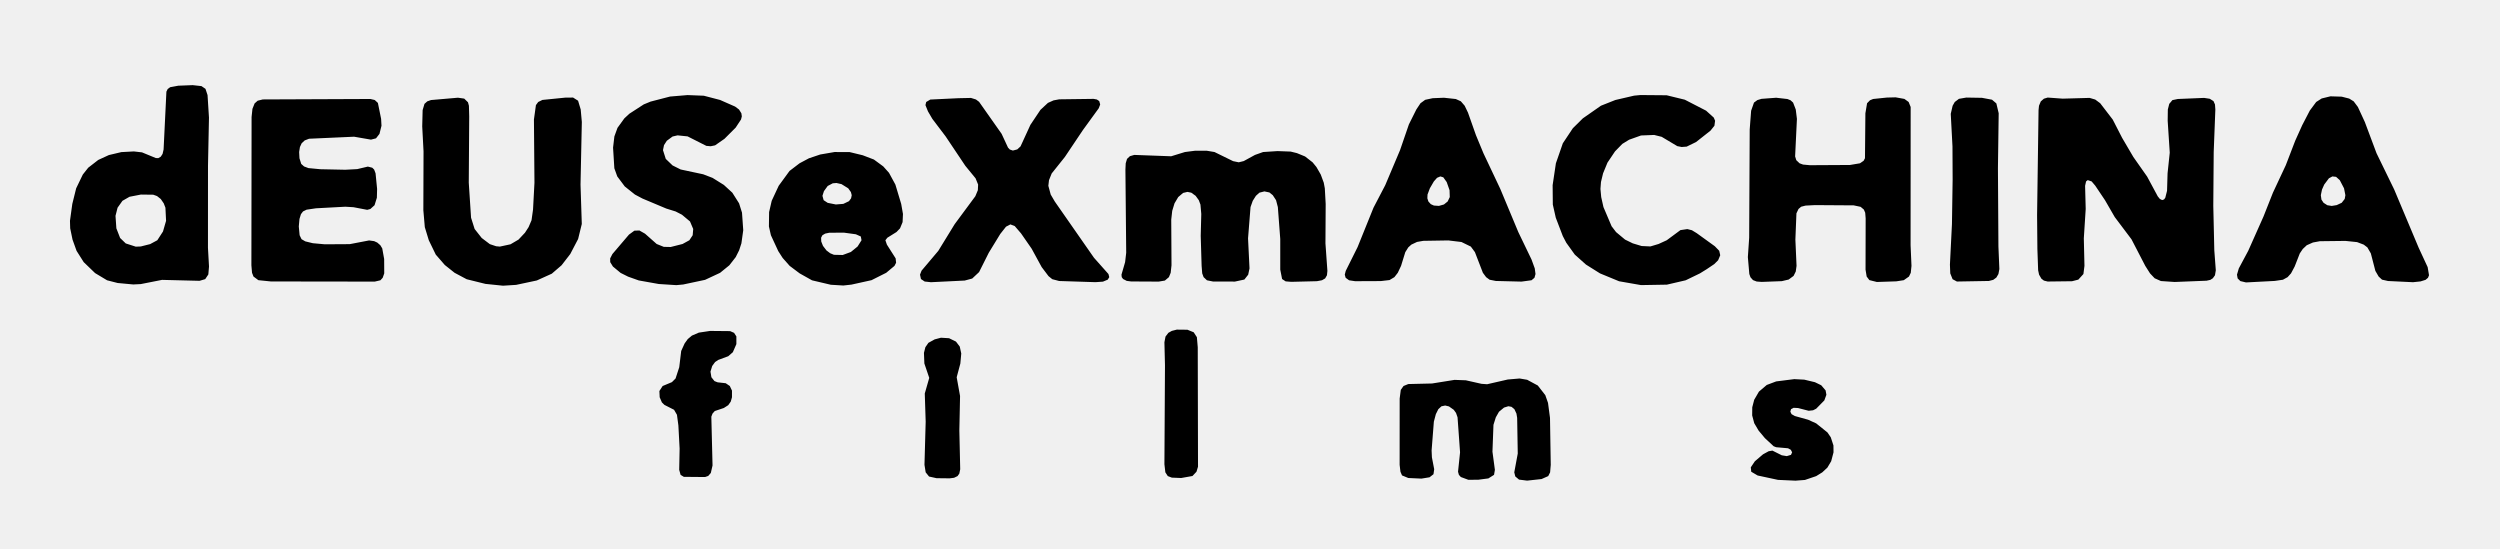
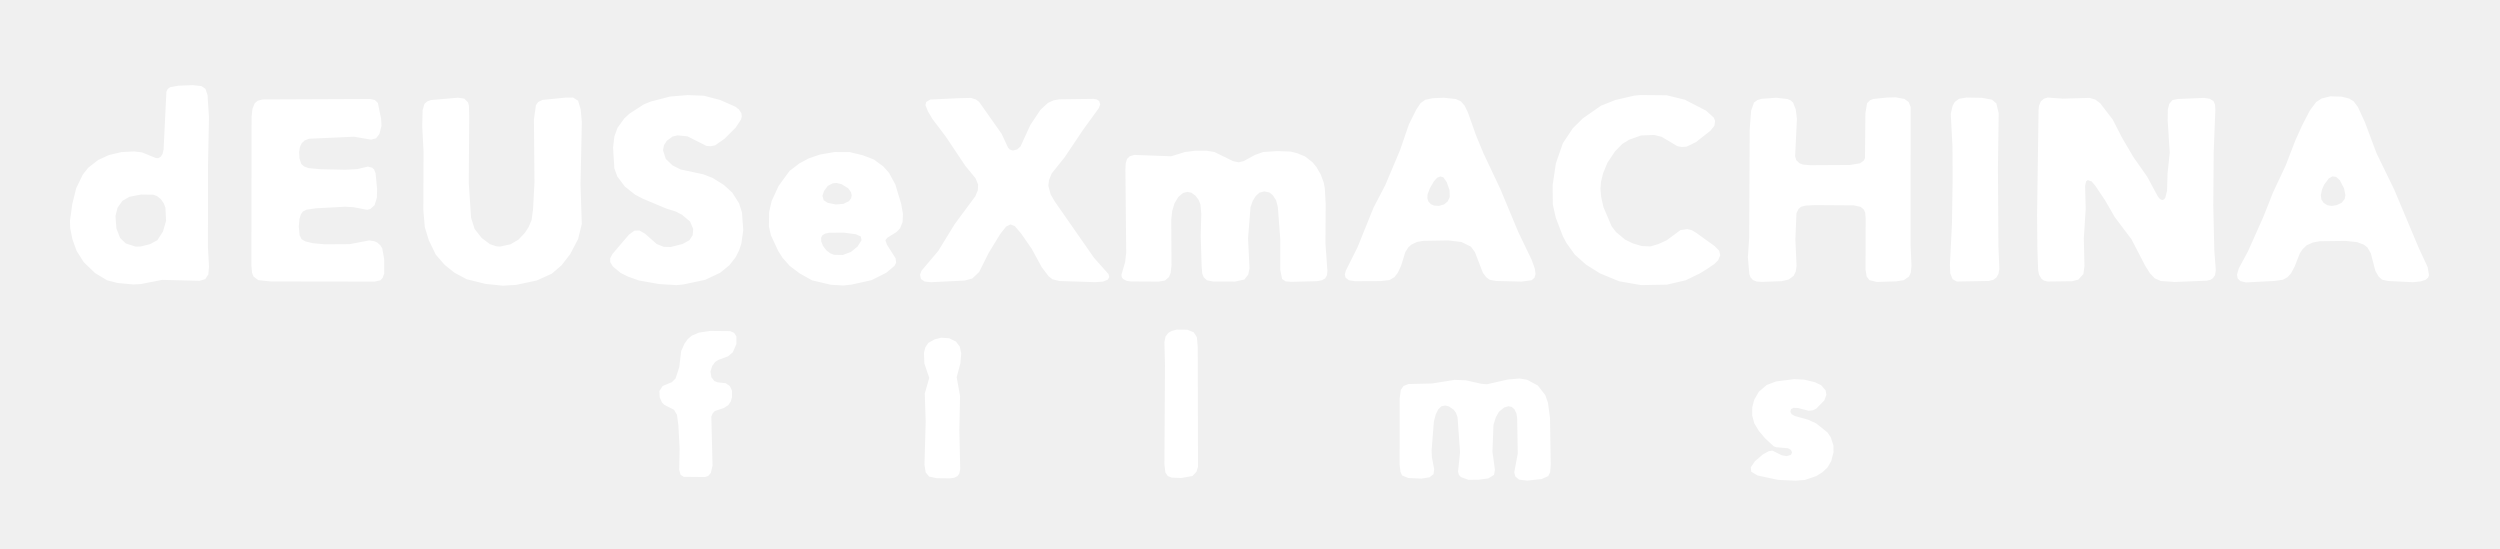
- <svg xmlns="http://www.w3.org/2000/svg" viewBox="0 0 666 146">
-   <path fill="currentColor" fill-rule="evenodd" d="M47.50 22.83 L45.33 23.23 L44.67 23.72 L44.33 24.42 L43.58 39.83 L43.31 41.00 L42.83 41.74 L42.17 42.13 L41.50 42.10 L37.83 40.59 L35.67 40.34 L32.33 40.52 L29.00 41.31 L26.17 42.61 L23.50 44.68 L22.06 46.50 L20.29 50.17 L19.26 54.33 L18.64 58.83 L18.70 60.83 L19.32 63.83 L20.40 66.83 L22.30 69.83 L25.33 72.75 L28.53 74.67 L31.33 75.39 L35.50 75.78 L37.50 75.68 L43.17 74.56 L53.17 74.81 L54.67 74.36 L55.50 73.11 L55.68 71.00 L55.40 66.00 L55.41 44.17 L55.67 31.33 L55.29 25.33 L54.74 23.67 L53.67 22.94 L51.33 22.68 L47.50 22.83 Z M183.17 25.33 L178.50 25.72 L173.33 27.06 L171.50 27.81 L167.67 30.29 L166.33 31.53 L164.50 34.06 L163.67 36.35 L163.32 39.33 L163.66 44.83 L164.44 47.00 L166.44 49.67 L169.15 51.83 L171.17 52.90 L177.50 55.56 L180.00 56.34 L181.67 57.20 L183.82 59.00 L184.67 61.00 L184.53 62.67 L183.65 64.00 L181.83 65.00 L178.67 65.80 L176.83 65.76 L174.94 65.00 L171.83 62.25 L170.33 61.40 L169.00 61.45 L167.56 62.50 L163.15 67.67 L162.55 68.83 L162.56 69.83 L163.28 71.00 L165.33 72.70 L167.33 73.70 L170.17 74.71 L175.50 75.66 L180.17 75.96 L182.00 75.79 L187.83 74.55 L191.83 72.68 L194.30 70.67 L195.99 68.50 L196.91 66.67 L197.51 64.83 L198.00 61.33 L197.67 56.65 L196.89 54.17 L195.09 51.33 L192.83 49.26 L189.83 47.39 L187.33 46.43 L181.33 45.15 L179.17 44.07 L177.36 42.33 L176.62 40.00 L176.89 38.67 L177.64 37.50 L179.17 36.37 L180.50 36.06 L183.17 36.33 L188.17 38.86 L189.33 38.96 L190.50 38.72 L193.00 36.98 L195.98 34.00 L197.41 31.83 L197.62 31.00 L197.50 30.17 L196.87 29.17 L195.83 28.39 L191.83 26.63 L187.50 25.50 L183.17 25.33 Z M437.00 25.32 L435.33 25.48 L430.33 26.64 L426.50 28.16 L421.67 31.53 L419.00 34.17 L416.34 38.17 L414.49 43.50 L413.62 49.33 L413.67 54.50 L414.46 58.00 L416.33 62.89 L417.26 64.67 L419.53 67.83 L422.50 70.48 L426.24 72.83 L431.33 74.93 L437.17 75.95 L444.06 75.83 L449.06 74.67 L452.86 72.83 L454.67 71.71 L456.67 70.36 L457.71 69.33 L458.27 68.00 L458.00 66.81 L456.83 65.60 L452.00 62.11 L450.72 61.33 L449.50 61.03 L447.67 61.30 L444.02 64.00 L441.84 65.00 L439.67 65.65 L437.33 65.54 L434.97 64.83 L432.92 63.83 L430.52 61.83 L429.33 60.27 L427.16 55.17 L426.56 52.50 L426.36 50.33 L426.50 48.48 L427.06 46.17 L428.23 43.33 L430.24 40.33 L432.19 38.33 L434.00 37.22 L437.17 36.09 L440.67 35.95 L442.67 36.45 L446.83 38.93 L448.00 39.16 L449.33 39.06 L451.83 37.84 L455.67 34.81 L456.72 33.50 L456.90 32.17 L456.55 31.33 L454.50 29.48 L448.83 26.56 L444.00 25.38 L437.00 25.32 Z M620.83 25.66 L618.50 26.23 L617.03 27.17 L615.33 29.46 L613.32 33.33 L611.44 37.50 L608.94 44.00 L605.51 51.33 L603.00 57.67 L598.92 66.83 L596.42 71.50 L595.93 73.17 L596.11 74.17 L596.83 74.88 L598.33 75.24 L606.00 74.84 L608.17 74.52 L609.42 73.83 L610.33 72.82 L611.30 71.00 L612.67 67.50 L613.46 66.33 L614.52 65.33 L616.17 64.60 L618.00 64.26 L624.83 64.18 L627.93 64.50 L629.70 65.17 L630.67 65.91 L631.59 67.50 L632.80 72.17 L633.67 73.67 L634.57 74.50 L636.17 74.86 L642.83 75.18 L644.83 74.97 L646.17 74.55 L646.82 74.00 L647.09 73.33 L646.73 71.17 L644.33 65.99 L637.82 50.50 L633.11 40.83 L629.99 32.50 L628.14 28.50 L627.02 27.00 L625.83 26.26 L623.83 25.75 L620.83 25.66 Z M150.67 26.00 L144.50 26.62 L143.38 27.17 L142.77 28.00 L142.24 31.83 L142.38 48.67 L142.00 55.83 L141.60 58.67 L140.82 60.50 L139.85 62.00 L138.13 63.83 L136.00 65.08 L133.17 65.69 L132.17 65.60 L130.50 65.04 L128.33 63.40 L126.44 61.00 L125.49 58.00 L124.88 48.67 L125.00 31.00 L124.92 28.17 L124.67 27.25 L123.67 26.27 L122.00 26.03 L114.83 26.65 L113.83 27.00 L113.08 27.67 L112.59 29.33 L112.48 33.67 L112.83 40.33 L112.78 56.00 L113.17 60.52 L114.23 64.00 L116.09 67.83 L118.50 70.60 L121.10 72.67 L124.33 74.39 L129.33 75.63 L134.00 76.11 L137.50 75.89 L143.00 74.72 L147.00 72.91 L149.60 70.67 L151.92 67.67 L154.01 63.67 L154.99 59.67 L154.65 49.17 L155.00 32.50 L154.70 29.17 L154.00 26.83 L152.67 25.99 L150.67 26.00 Z M502.67 25.99 L499.00 26.37 L498.17 26.71 L497.39 27.50 L496.94 30.17 L496.83 42.15 L496.47 42.83 L495.50 43.50 L492.83 43.95 L482.17 44.01 L480.33 43.84 L479.40 43.50 L478.53 42.67 L478.22 41.67 L478.70 31.67 L478.39 29.17 L477.68 27.33 L477.00 26.71 L476.17 26.38 L473.17 26.04 L469.28 26.33 L468.17 26.66 L467.26 27.33 L466.50 29.50 L466.12 34.50 L465.98 63.33 L465.63 68.50 L466.02 73.00 L466.33 73.87 L467.00 74.62 L467.98 75.00 L469.33 75.10 L474.67 74.90 L476.50 74.47 L477.81 73.50 L478.39 72.33 L478.60 70.83 L478.29 63.83 L478.57 56.83 L479.12 55.67 L479.83 55.07 L481.00 54.77 L483.50 54.64 L493.83 54.71 L495.67 55.10 L496.53 55.83 L496.89 56.67 L497.01 58.17 L496.98 71.83 L497.28 73.67 L498.00 74.62 L500.00 75.12 L505.17 74.95 L507.17 74.64 L508.55 73.67 L509.03 72.67 L509.22 70.83 L508.98 65.33 L509.00 28.50 L508.46 27.17 L507.33 26.35 L505.00 25.93 L502.67 25.99 Z M523.83 25.99 L521.86 26.33 L520.75 27.17 L520.18 28.17 L519.68 30.33 L520.14 39.00 L520.18 47.83 L520.00 59.67 L519.46 70.50 L519.55 72.83 L520.17 74.38 L521.32 75.00 L529.83 74.85 L531.00 74.55 L531.83 73.94 L532.38 73.00 L532.63 71.67 L532.38 65.67 L532.25 44.83 L532.45 30.17 L531.83 27.55 L530.67 26.56 L528.00 26.06 L523.83 25.99 Z M545.50 25.99 L544.50 26.29 L543.67 27.01 L543.19 28.17 L543.07 29.33 L542.68 57.33 L542.76 66.33 L542.96 72.00 L543.21 73.17 L543.83 74.24 L544.50 74.75 L545.50 75.00 L552.00 74.92 L553.67 74.49 L555.02 73.00 L555.30 70.83 L555.13 63.50 L555.63 55.67 L555.47 49.50 L555.73 48.33 L556.17 47.98 L557.21 48.33 L558.17 49.46 L560.77 53.33 L563.37 57.83 L567.83 63.75 L571.50 70.83 L572.77 72.83 L574.00 74.13 L575.67 74.87 L579.33 75.12 L587.83 74.78 L588.83 74.56 L589.50 74.13 L590.07 73.33 L590.29 72.00 L589.89 66.67 L589.62 54.83 L589.73 40.50 L590.17 29.17 L590.07 27.83 L589.67 26.93 L588.67 26.31 L587.17 26.08 L580.17 26.37 L578.73 26.67 L577.89 27.67 L577.51 29.17 L577.47 32.17 L578.02 40.67 L577.44 46.17 L577.30 50.83 L576.83 52.69 L576.50 53.13 L576.00 53.30 L575.39 53.00 L574.83 52.31 L572.00 47.05 L568.33 41.83 L565.33 36.72 L562.83 31.85 L559.49 27.50 L558.17 26.52 L556.67 26.08 L549.50 26.28 L545.50 25.99 Z M255.33 26.16 L247.83 26.52 L246.74 27.17 L246.54 28.00 L247.21 29.67 L248.38 31.67 L251.91 36.33 L257.16 44.17 L259.89 47.50 L260.57 49.17 L260.50 50.67 L259.83 52.28 L254.33 59.71 L249.96 66.83 L245.50 72.11 L245.09 73.17 L245.34 74.33 L246.33 75.00 L248.00 75.18 L257.00 74.74 L259.00 74.20 L260.83 72.48 L263.41 67.33 L266.47 62.33 L268.00 60.39 L269.17 59.78 L270.33 60.23 L272.00 62.17 L274.83 66.25 L277.50 71.15 L279.33 73.57 L280.33 74.38 L282.17 74.86 L291.83 75.17 L293.83 75.03 L295.10 74.50 L295.51 73.83 L295.29 73.00 L291.44 68.67 L281.00 53.69 L279.91 51.83 L279.28 49.50 L279.45 48.00 L280.17 46.21 L283.67 41.83 L288.47 34.67 L292.71 28.83 L293.09 27.83 L292.83 26.93 L292.20 26.50 L291.33 26.34 L282.17 26.46 L280.67 26.74 L279.17 27.41 L277.17 29.27 L274.50 33.26 L271.87 39.00 L271.00 39.80 L269.83 40.11 L269.01 39.83 L268.54 39.33 L266.83 35.65 L260.83 27.13 L259.99 26.50 L258.67 26.09 L255.33 26.16 Z M381.67 26.16 L379.67 26.59 L378.42 27.50 L377.31 29.17 L375.33 33.14 L372.97 40.00 L369.03 49.33 L365.90 55.33 L361.66 65.83 L358.50 72.17 L358.25 73.17 L358.48 74.00 L359.39 74.67 L361.00 74.91 L367.83 74.88 L370.17 74.61 L371.47 73.83 L372.37 72.67 L373.24 70.83 L374.37 67.17 L375.17 65.90 L375.98 65.17 L377.50 64.45 L379.17 64.16 L385.83 64.05 L389.33 64.47 L391.83 65.69 L392.92 67.17 L395.04 72.67 L395.90 73.83 L396.83 74.52 L398.50 74.85 L405.33 75.02 L408.00 74.66 L408.78 74.00 L409.06 73.00 L408.86 71.50 L408.00 69.14 L404.48 61.83 L399.68 50.33 L395.19 40.83 L393.19 36.00 L391.07 30.00 L390.19 28.17 L389.17 26.99 L387.83 26.38 L384.67 26.04 L381.67 26.16 Z M70.00 26.49 L68.64 26.83 L67.83 27.55 L67.25 29.00 L67.02 31.17 L66.97 70.67 L67.14 72.67 L67.53 73.67 L68.83 74.64 L72.17 74.98 L99.83 75.02 L101.34 74.67 L101.95 74.00 L102.36 72.83 L102.34 69.00 L101.83 66.17 L101.32 65.33 L100.50 64.62 L99.67 64.24 L98.33 64.05 L93.17 65.04 L86.50 65.08 L83.33 64.79 L81.33 64.30 L80.33 63.72 L79.82 62.67 L79.60 60.33 L79.78 58.33 L80.17 57.06 L80.72 56.33 L81.67 55.86 L84.17 55.49 L92.00 55.07 L94.17 55.20 L97.83 55.90 L98.67 55.67 L99.78 54.67 L100.40 52.67 L100.46 50.33 L100.05 46.17 L99.67 45.17 L99.17 44.68 L98.00 44.38 L95.17 45.05 L92.00 45.22 L85.33 45.08 L82.17 44.78 L81.00 44.34 L80.25 43.67 L79.78 42.17 L79.69 40.50 L79.90 39.17 L80.36 38.17 L81.17 37.41 L82.33 36.96 L94.33 36.42 L98.83 37.20 L100.17 36.85 L101.09 35.67 L101.63 33.50 L101.53 31.67 L100.67 27.42 L99.83 26.64 L98.67 26.37 L70.00 26.49 Z M318.33 40.16 L315.67 40.50 L312.00 41.63 L302.17 41.27 L301.00 41.61 L300.24 42.33 L299.89 43.50 L299.81 45.17 L300.02 67.33 L299.73 69.83 L298.76 73.17 L298.83 73.83 L299.19 74.33 L300.17 74.83 L301.33 74.98 L308.67 75.02 L310.33 74.74 L311.40 73.83 L311.87 72.67 L312.09 70.67 L312.02 58.50 L312.28 56.17 L312.89 54.17 L313.88 52.50 L315.17 51.40 L316.33 51.12 L317.36 51.33 L318.52 52.17 L319.36 53.33 L319.80 54.50 L320.02 57.00 L319.87 62.83 L320.11 70.83 L320.27 72.83 L320.64 73.83 L321.53 74.67 L323.17 75.00 L329.00 75.01 L331.50 74.47 L332.52 73.17 L332.87 71.50 L332.48 63.50 L333.14 55.17 L333.73 53.50 L334.57 52.17 L335.50 51.33 L336.83 50.99 L338.17 51.27 L339.07 52.00 L339.94 53.33 L340.42 55.17 L341.06 63.67 L341.06 71.83 L341.55 74.33 L342.50 74.96 L344.00 75.08 L350.83 74.91 L352.17 74.66 L353.02 74.17 L353.50 73.33 L353.62 72.17 L353.10 64.83 L353.16 54.33 L352.93 50.17 L352.65 48.67 L351.85 46.50 L350.70 44.50 L349.67 43.24 L347.67 41.68 L345.50 40.79 L343.83 40.38 L340.33 40.25 L336.50 40.50 L334.33 41.27 L331.33 42.91 L330.00 43.24 L328.50 42.93 L323.54 40.50 L321.50 40.16 L318.33 40.16 Z M222.33 40.50 L218.50 41.16 L215.50 42.17 L213.00 43.50 L210.33 45.54 L207.44 49.50 L205.58 53.50 L204.89 56.50 L204.84 60.33 L205.37 62.67 L207.33 66.90 L208.50 68.72 L210.37 70.83 L213.03 72.83 L216.33 74.68 L221.33 75.86 L224.67 76.06 L226.83 75.82 L232.17 74.64 L236.09 72.67 L238.29 70.83 L238.72 70.00 L238.60 68.83 L236.27 65.17 L235.87 64.00 L236.39 63.33 L238.83 61.81 L239.77 60.83 L240.45 59.17 L240.55 57.00 L240.08 54.33 L238.53 49.17 L236.83 46.04 L235.30 44.33 L232.81 42.50 L229.83 41.36 L226.33 40.51 L222.33 40.50 Z M383.71 47.00 L384.50 47.24 L385.40 48.50 L386.16 50.67 L386.22 52.50 L385.66 53.67 L384.67 54.47 L383.33 54.85 L382.00 54.76 L381.17 54.39 L380.52 53.67 L380.25 52.83 L380.29 51.83 L380.91 50.17 L381.98 48.33 L382.83 47.37 L383.71 47.00 Z M621.35 47.00 L622.33 47.11 L623.32 48.00 L624.45 50.17 L624.81 52.00 L624.63 53.00 L623.83 54.02 L622.50 54.64 L621.17 54.86 L620.00 54.67 L619.00 54.03 L618.43 53.17 L618.27 52.00 L618.58 50.50 L619.17 49.17 L620.42 47.50 L621.35 47.00 Z M221.85 48.83 L222.83 48.75 L224.17 49.05 L225.97 50.17 L226.68 51.17 L226.90 52.00 L226.73 52.83 L226.17 53.59 L224.67 54.31 L222.67 54.47 L220.50 54.04 L219.42 53.33 L219.10 52.17 L219.50 50.92 L220.50 49.54 L221.85 48.83 Z M37.54 51.83 L40.83 51.87 L41.83 52.23 L42.83 53.02 L43.62 54.17 L44.07 55.33 L44.24 58.83 L43.42 61.67 L41.91 64.00 L40.00 65.03 L37.50 65.66 L36.17 65.71 L33.50 64.85 L32.00 63.40 L31.00 60.83 L30.77 57.50 L31.32 55.33 L32.62 53.50 L34.50 52.42 L37.54 51.83 Z M220.92 62.00 L224.83 61.98 L228.00 62.41 L229.32 63.00 L229.51 64.00 L228.46 65.67 L226.67 67.13 L224.50 67.93 L222.17 67.88 L221.17 67.47 L220.17 66.72 L219.24 65.50 L218.78 64.33 L218.74 63.33 L219.09 62.67 L219.83 62.23 L220.92 62.00 Z M313.50 87.81 L312.17 88.15 L311.25 88.67 L310.49 89.67 L310.20 91.17 L310.35 97.33 L310.20 123.67 L310.45 125.83 L311.10 126.83 L312.17 127.24 L314.67 127.34 L317.67 126.81 L318.74 125.67 L319.15 124.33 L319.08 92.50 L318.85 89.83 L318.00 88.52 L316.33 87.84 L313.50 87.81 Z M189.17 88.16 L186.17 88.61 L184.33 89.40 L183.22 90.33 L182.38 91.50 L181.47 93.50 L180.95 97.83 L179.97 100.83 L179.00 101.80 L176.53 102.83 L175.66 104.17 L175.74 105.83 L176.33 107.20 L177.00 107.86 L179.57 109.17 L180.34 110.50 L180.72 113.33 L181.05 119.50 L180.94 125.17 L181.31 126.50 L182.17 127.03 L187.83 127.08 L188.67 126.79 L189.36 126.00 L189.82 124.00 L189.50 111.00 L189.82 110.17 L190.42 109.50 L192.83 108.69 L194.00 107.94 L194.67 106.99 L195.00 105.83 L195.00 104.06 L194.42 102.83 L193.33 102.09 L191.17 101.85 L190.33 101.52 L189.52 100.50 L189.27 99.00 L189.73 97.50 L190.50 96.44 L191.33 95.89 L194.00 94.90 L195.23 93.83 L196.17 91.67 L196.17 89.62 L195.56 88.67 L194.50 88.21 L189.17 88.16 Z M250.67 89.97 L249.00 90.41 L247.33 91.33 L246.52 92.50 L246.14 94.00 L246.25 96.83 L247.55 100.67 L246.36 104.83 L246.60 112.33 L246.28 123.83 L246.60 125.83 L247.50 126.95 L249.50 127.39 L253.00 127.43 L254.17 127.28 L255.09 126.83 L255.56 126.17 L255.80 125.00 L255.57 114.67 L255.76 105.50 L254.86 100.50 L255.84 96.83 L256.08 94.17 L255.68 92.33 L254.67 91.00 L252.83 90.10 L250.67 89.97 Z M404.83 100.83 L401.67 101.10 L396.17 102.36 L394.67 102.25 L390.50 101.31 L387.50 101.20 L381.50 102.16 L375.17 102.31 L373.90 102.83 L373.17 103.87 L372.87 106.17 L372.86 123.83 L373.08 125.67 L373.50 126.65 L375.17 127.34 L378.67 127.50 L380.83 127.15 L381.88 126.33 L382.07 125.00 L381.46 121.83 L381.38 120.00 L381.98 112.33 L382.51 110.33 L383.17 109.01 L384.00 108.24 L385.00 108.03 L386.00 108.27 L387.28 109.17 L387.88 110.00 L388.29 111.17 L388.96 120.50 L388.42 125.67 L388.65 126.50 L389.17 127.08 L391.17 127.82 L393.83 127.80 L396.50 127.45 L398.01 126.50 L398.24 125.17 L397.59 120.33 L397.86 113.17 L398.49 111.17 L399.33 109.69 L400.67 108.58 L401.83 108.22 L402.67 108.38 L403.43 109.00 L403.98 110.17 L404.17 111.33 L404.33 120.83 L403.40 125.83 L403.67 126.92 L404.67 127.77 L406.83 128.04 L410.67 127.62 L412.45 126.83 L412.95 125.83 L413.12 123.83 L412.92 111.33 L412.39 107.33 L411.67 105.27 L409.67 102.70 L406.83 101.17 L404.83 100.83 Z M478.00 101.00 L473.17 101.61 L470.67 102.55 L468.58 104.33 L467.32 106.50 L466.80 108.50 L466.78 110.67 L467.33 112.74 L468.50 114.72 L470.17 116.72 L472.50 118.88 L473.17 119.14 L476.33 119.42 L477.08 119.83 L477.42 120.50 L477.12 121.17 L476.00 121.51 L474.67 121.29 L472.17 120.04 L471.17 120.21 L469.67 121.03 L467.50 122.88 L466.41 124.50 L466.53 125.67 L468.23 126.67 L473.67 127.84 L478.33 128.05 L480.83 127.86 L483.83 126.84 L485.46 125.83 L486.83 124.55 L487.83 122.86 L488.45 120.50 L488.43 118.67 L487.72 116.50 L486.83 115.20 L483.83 112.79 L481.67 111.81 L478.15 110.83 L477.27 110.33 L476.95 109.67 L477.13 109.00 L477.83 108.64 L479.00 108.70 L481.83 109.43 L483.00 109.30 L483.83 108.88 L486.00 106.67 L486.55 105.17 L486.34 104.00 L485.17 102.63 L483.50 101.82 L480.67 101.14 L478.00 101.00 Z" />
+ <svg xmlns="http://www.w3.org/2000/svg" class="marca-svg" viewBox="0 0 666 146">
+   <defs>
+     <mask id="letras" maskUnits="userSpaceOnUse" x="0" y="0" width="666" height="146">
+       <path fill="#fff" fill-rule="evenodd" d="M47.50 22.83 L45.33 23.23 L44.67 23.72 L44.33 24.42 L43.58 39.83 L43.31 41.00 L42.83 41.74 L42.17 42.13 L41.50 42.10 L37.83 40.59 L35.67 40.34 L32.33 40.52 L29.00 41.31 L26.17 42.61 L23.50 44.68 L22.06 46.50 L20.29 50.17 L19.26 54.33 L18.64 58.83 L18.70 60.83 L19.32 63.83 L20.40 66.83 L22.30 69.83 L25.33 72.75 L28.53 74.67 L31.33 75.39 L35.50 75.78 L37.50 75.68 L43.17 74.56 L53.17 74.81 L54.67 74.36 L55.50 73.11 L55.68 71.00 L55.40 66.00 L55.41 44.17 L55.67 31.33 L55.29 25.33 L54.74 23.67 L53.67 22.94 L51.33 22.68 L47.50 22.83 Z M183.17 25.33 L178.50 25.72 L173.33 27.06 L171.50 27.81 L167.67 30.29 L166.33 31.53 L164.50 34.06 L163.67 36.35 L163.32 39.33 L163.66 44.83 L164.44 47.00 L166.44 49.67 L169.15 51.83 L171.17 52.90 L177.50 55.56 L180.00 56.34 L181.67 57.20 L183.82 59.00 L184.67 61.00 L184.53 62.67 L183.65 64.00 L181.83 65.00 L178.67 65.80 L176.83 65.76 L174.94 65.00 L171.83 62.25 L170.33 61.40 L169.00 61.45 L167.56 62.50 L163.15 67.67 L162.55 68.83 L162.56 69.83 L163.28 71.00 L165.33 72.70 L167.33 73.70 L170.17 74.71 L175.50 75.66 L180.17 75.96 L182.00 75.79 L187.83 74.55 L191.83 72.68 L194.30 70.67 L195.99 68.50 L196.91 66.67 L197.51 64.83 L198.00 61.33 L197.67 56.65 L196.89 54.17 L195.09 51.33 L192.83 49.26 L189.83 47.39 L187.33 46.43 L181.33 45.15 L179.17 44.07 L177.36 42.33 L176.62 40.00 L176.89 38.67 L177.64 37.50 L179.17 36.37 L180.50 36.06 L183.17 36.33 L188.17 38.86 L189.33 38.96 L190.50 38.72 L193.00 36.98 L195.98 34.00 L197.41 31.83 L197.62 31.00 L197.50 30.17 L196.87 29.17 L195.83 28.39 L191.83 26.63 L187.50 25.50 L183.17 25.33 Z M437.00 25.32 L435.33 25.48 L430.33 26.64 L426.50 28.16 L421.67 31.53 L419.00 34.17 L416.34 38.17 L414.49 43.50 L413.62 49.33 L413.67 54.50 L414.46 58.00 L416.33 62.89 L417.26 64.67 L419.53 67.83 L422.50 70.48 L426.24 72.83 L431.33 74.93 L437.17 75.95 L444.06 75.83 L449.06 74.67 L452.86 72.83 L454.67 71.71 L456.67 70.36 L457.71 69.33 L458.27 68.00 L458.00 66.81 L456.83 65.60 L452.00 62.11 L450.72 61.33 L449.50 61.03 L447.67 61.30 L444.02 64.00 L441.84 65.00 L439.67 65.65 L437.33 65.54 L434.97 64.83 L432.92 63.83 L430.52 61.83 L429.33 60.27 L427.16 55.17 L426.56 52.50 L426.36 50.33 L426.50 48.48 L427.06 46.17 L428.23 43.33 L430.24 40.33 L432.19 38.33 L434.00 37.22 L437.17 36.09 L440.67 35.95 L442.67 36.45 L446.83 38.93 L448.00 39.16 L449.33 39.06 L451.83 37.84 L455.67 34.81 L456.72 33.50 L456.90 32.17 L456.55 31.33 L454.50 29.48 L448.83 26.56 L444.00 25.38 L437.00 25.32 Z M620.83 25.66 L618.50 26.23 L617.03 27.17 L615.33 29.46 L613.32 33.33 L611.44 37.50 L608.94 44.00 L605.51 51.33 L603.00 57.67 L598.92 66.83 L596.42 71.50 L595.93 73.17 L596.11 74.17 L596.83 74.88 L598.33 75.24 L606.00 74.84 L608.17 74.52 L609.42 73.83 L610.33 72.82 L611.30 71.00 L612.67 67.50 L613.46 66.33 L614.52 65.33 L616.17 64.60 L618.00 64.26 L624.83 64.18 L627.93 64.50 L629.70 65.17 L630.67 65.91 L631.59 67.50 L632.80 72.17 L633.67 73.67 L634.57 74.50 L636.17 74.86 L642.83 75.18 L644.83 74.97 L646.17 74.55 L646.82 74.00 L647.09 73.33 L646.73 71.17 L644.33 65.99 L637.82 50.50 L633.11 40.83 L629.99 32.50 L628.14 28.50 L627.02 27.00 L625.83 26.26 L623.83 25.75 L620.83 25.66 Z M150.67 26.00 L144.50 26.62 L143.38 27.17 L142.77 28.00 L142.24 31.83 L142.38 48.67 L142.00 55.83 L141.60 58.67 L140.82 60.50 L139.85 62.00 L138.13 63.83 L136.00 65.08 L133.17 65.69 L132.17 65.60 L130.50 65.04 L128.33 63.40 L126.44 61.00 L125.49 58.00 L124.88 48.67 L125.00 31.00 L124.92 28.17 L124.67 27.25 L123.67 26.27 L122.00 26.03 L114.83 26.65 L113.83 27.00 L113.08 27.67 L112.59 29.33 L112.48 33.67 L112.83 40.33 L112.78 56.00 L113.17 60.52 L114.23 64.00 L116.09 67.83 L118.50 70.60 L121.10 72.67 L124.33 74.39 L129.33 75.63 L134.00 76.11 L137.50 75.89 L143.00 74.72 L147.00 72.91 L149.60 70.67 L151.92 67.67 L154.01 63.67 L154.99 59.67 L154.65 49.17 L155.00 32.50 L154.70 29.17 L154.00 26.83 L152.67 25.99 L150.67 26.00 Z M502.67 25.99 L499.00 26.37 L498.17 26.71 L497.39 27.50 L496.94 30.17 L496.83 42.15 L496.47 42.83 L495.50 43.50 L492.83 43.95 L482.17 44.01 L480.33 43.84 L479.40 43.50 L478.53 42.67 L478.22 41.67 L478.70 31.67 L478.39 29.17 L477.68 27.33 L477.00 26.71 L476.17 26.38 L473.17 26.04 L469.28 26.33 L468.17 26.66 L467.26 27.33 L466.50 29.50 L466.12 34.50 L465.98 63.33 L465.63 68.50 L466.02 73.00 L466.33 73.87 L467.00 74.62 L467.98 75.00 L469.33 75.10 L474.67 74.90 L476.50 74.47 L477.81 73.50 L478.39 72.33 L478.60 70.83 L478.29 63.83 L478.57 56.83 L479.12 55.67 L479.83 55.07 L481.00 54.77 L483.50 54.64 L493.83 54.71 L495.67 55.10 L496.53 55.83 L496.89 56.67 L497.01 58.17 L496.98 71.83 L497.28 73.67 L498.00 74.62 L500.00 75.12 L505.17 74.95 L507.17 74.64 L508.55 73.67 L509.03 72.67 L509.22 70.83 L508.98 65.33 L509.00 28.50 L508.46 27.17 L507.33 26.35 L505.00 25.93 L502.67 25.99 Z M523.83 25.99 L521.86 26.33 L520.75 27.17 L520.18 28.17 L519.68 30.33 L520.14 39.00 L520.18 47.83 L520.00 59.67 L519.46 70.50 L519.55 72.83 L520.17 74.38 L521.32 75.00 L529.83 74.85 L531.00 74.55 L531.83 73.94 L532.38 73.00 L532.63 71.67 L532.38 65.67 L532.25 44.83 L532.45 30.17 L531.83 27.55 L530.67 26.56 L528.00 26.06 L523.83 25.99 Z M545.50 25.99 L544.50 26.29 L543.67 27.01 L543.19 28.17 L543.07 29.33 L542.68 57.33 L542.76 66.33 L542.96 72.00 L543.21 73.17 L543.83 74.24 L544.50 74.75 L545.50 75.00 L552.00 74.92 L553.67 74.49 L555.02 73.00 L555.30 70.83 L555.13 63.50 L555.63 55.67 L555.47 49.50 L555.73 48.33 L556.17 47.98 L557.21 48.33 L558.17 49.46 L560.77 53.33 L563.37 57.83 L567.83 63.75 L571.50 70.83 L572.77 72.83 L574.00 74.13 L575.67 74.87 L579.33 75.12 L587.83 74.78 L588.83 74.56 L589.50 74.13 L590.07 73.33 L590.29 72.00 L589.89 66.67 L589.62 54.83 L589.73 40.50 L590.17 29.17 L590.07 27.83 L589.67 26.93 L588.67 26.31 L587.17 26.08 L580.17 26.37 L578.73 26.67 L577.89 27.67 L577.51 29.17 L577.47 32.17 L578.02 40.67 L577.44 46.17 L577.30 50.83 L576.83 52.69 L576.50 53.13 L576.00 53.30 L575.39 53.00 L574.83 52.31 L572.00 47.05 L568.33 41.83 L565.33 36.72 L562.83 31.85 L559.49 27.50 L558.17 26.52 L556.67 26.08 L549.50 26.28 L545.50 25.99 Z M255.33 26.16 L247.83 26.52 L246.74 27.17 L246.54 28.00 L247.21 29.67 L248.38 31.67 L251.91 36.33 L257.16 44.17 L259.89 47.50 L260.57 49.17 L260.50 50.67 L259.83 52.28 L254.33 59.71 L249.96 66.83 L245.50 72.11 L245.09 73.17 L245.34 74.33 L246.33 75.00 L248.00 75.18 L257.00 74.74 L259.00 74.20 L260.83 72.48 L263.41 67.33 L266.47 62.33 L268.00 60.39 L269.17 59.78 L270.33 60.23 L272.00 62.17 L274.83 66.25 L277.50 71.15 L279.33 73.57 L280.33 74.38 L282.17 74.86 L291.83 75.17 L293.83 75.03 L295.10 74.50 L295.51 73.83 L295.29 73.00 L291.44 68.67 L281.00 53.69 L279.91 51.83 L279.28 49.50 L279.45 48.00 L280.17 46.21 L283.67 41.83 L288.47 34.67 L292.71 28.83 L293.09 27.83 L292.83 26.93 L292.20 26.50 L291.33 26.34 L282.17 26.46 L280.67 26.74 L279.17 27.41 L277.17 29.27 L274.50 33.26 L271.87 39.00 L271.00 39.80 L269.83 40.11 L269.01 39.83 L268.54 39.33 L266.83 35.65 L260.83 27.13 L259.99 26.50 L258.67 26.09 L255.33 26.16 Z M381.67 26.16 L379.67 26.59 L378.42 27.50 L377.31 29.17 L375.33 33.14 L372.97 40.00 L369.03 49.33 L365.90 55.33 L361.66 65.83 L358.50 72.17 L358.25 73.17 L358.48 74.00 L359.39 74.67 L361.00 74.91 L367.83 74.88 L370.17 74.61 L371.47 73.83 L372.37 72.67 L373.24 70.83 L374.37 67.17 L375.17 65.90 L375.98 65.17 L377.50 64.45 L379.17 64.16 L385.83 64.05 L389.33 64.47 L391.83 65.69 L392.92 67.17 L395.04 72.67 L395.90 73.83 L396.83 74.52 L398.50 74.85 L405.33 75.02 L408.00 74.66 L408.78 74.00 L409.06 73.00 L408.86 71.50 L408.00 69.14 L404.48 61.83 L399.68 50.33 L395.19 40.83 L393.19 36.00 L391.07 30.00 L390.19 28.17 L389.17 26.99 L387.83 26.38 L384.67 26.04 L381.67 26.16 Z M70.00 26.49 L68.64 26.83 L67.83 27.55 L67.25 29.00 L67.02 31.17 L66.97 70.67 L67.14 72.67 L67.53 73.67 L68.83 74.64 L72.17 74.98 L99.83 75.02 L101.34 74.67 L101.95 74.00 L102.36 72.83 L102.34 69.00 L101.83 66.17 L101.32 65.33 L100.50 64.62 L99.67 64.24 L98.33 64.05 L93.17 65.04 L86.50 65.08 L83.33 64.79 L81.33 64.30 L80.33 63.72 L79.82 62.67 L79.60 60.33 L79.78 58.33 L80.17 57.06 L80.72 56.33 L81.67 55.86 L84.17 55.49 L92.00 55.07 L94.17 55.20 L97.83 55.90 L98.67 55.67 L99.78 54.67 L100.40 52.67 L100.46 50.33 L100.05 46.17 L99.67 45.17 L99.17 44.68 L98.00 44.38 L95.17 45.05 L92.00 45.22 L85.33 45.08 L82.17 44.78 L81.00 44.34 L80.25 43.67 L79.78 42.17 L79.69 40.50 L79.90 39.17 L80.36 38.17 L81.17 37.41 L82.33 36.96 L94.33 36.42 L98.83 37.20 L100.17 36.85 L101.09 35.67 L101.63 33.50 L101.53 31.67 L100.67 27.42 L99.83 26.64 L98.67 26.37 L70.00 26.49 Z M318.33 40.16 L315.67 40.50 L312.00 41.63 L302.17 41.27 L301.00 41.61 L300.24 42.33 L299.89 43.50 L299.81 45.17 L300.02 67.33 L299.73 69.83 L298.76 73.17 L298.83 73.83 L299.19 74.33 L300.17 74.83 L301.33 74.98 L308.67 75.02 L310.33 74.74 L311.40 73.83 L311.87 72.67 L312.09 70.67 L312.02 58.50 L312.28 56.17 L312.89 54.17 L313.88 52.50 L315.17 51.40 L316.33 51.12 L317.36 51.33 L318.52 52.17 L319.36 53.33 L319.80 54.50 L320.02 57.00 L319.87 62.83 L320.11 70.83 L320.27 72.83 L320.64 73.83 L321.53 74.67 L323.17 75.00 L329.00 75.01 L331.50 74.47 L332.52 73.17 L332.87 71.50 L332.48 63.50 L333.14 55.17 L333.73 53.50 L334.57 52.17 L335.50 51.33 L336.83 50.99 L338.17 51.27 L339.07 52.00 L339.94 53.33 L340.42 55.17 L341.06 63.67 L341.06 71.83 L341.55 74.33 L342.50 74.96 L344.00 75.08 L350.83 74.91 L352.17 74.66 L353.02 74.17 L353.50 73.33 L353.62 72.17 L353.10 64.83 L353.16 54.33 L352.93 50.17 L352.65 48.67 L351.85 46.50 L350.70 44.50 L349.67 43.24 L347.67 41.68 L345.50 40.79 L343.83 40.38 L340.33 40.25 L336.50 40.50 L334.33 41.27 L331.33 42.91 L330.00 43.24 L328.50 42.93 L323.54 40.50 L321.50 40.16 L318.33 40.16 Z M222.33 40.50 L218.50 41.16 L215.50 42.17 L213.00 43.50 L210.33 45.54 L207.44 49.50 L205.58 53.50 L204.89 56.50 L204.84 60.33 L205.37 62.67 L207.33 66.90 L208.50 68.72 L210.37 70.83 L213.03 72.83 L216.33 74.68 L221.33 75.86 L224.67 76.06 L226.83 75.82 L232.17 74.64 L236.09 72.67 L238.29 70.83 L238.72 70.00 L238.60 68.83 L236.27 65.17 L235.87 64.00 L236.39 63.33 L238.83 61.81 L239.77 60.83 L240.45 59.17 L240.55 57.00 L240.08 54.33 L238.53 49.17 L236.83 46.04 L235.30 44.33 L232.81 42.50 L229.83 41.36 L226.33 40.51 L222.33 40.50 Z M383.71 47.00 L384.50 47.24 L385.40 48.50 L386.16 50.67 L386.22 52.50 L385.66 53.67 L384.67 54.47 L383.33 54.85 L382.00 54.76 L381.17 54.39 L380.52 53.67 L380.25 52.83 L380.29 51.83 L380.91 50.17 L381.98 48.33 L382.83 47.37 L383.71 47.00 Z M621.35 47.00 L622.33 47.11 L623.32 48.00 L624.45 50.17 L624.81 52.00 L624.63 53.00 L623.83 54.02 L622.50 54.64 L621.17 54.86 L620.00 54.67 L619.00 54.03 L618.43 53.17 L618.27 52.00 L618.58 50.50 L619.17 49.17 L620.42 47.50 L621.35 47.00 Z M221.85 48.83 L222.83 48.75 L224.17 49.05 L225.97 50.17 L226.68 51.17 L226.90 52.00 L226.73 52.83 L226.17 53.59 L224.67 54.31 L222.67 54.47 L220.50 54.04 L219.42 53.33 L219.10 52.17 L219.50 50.92 L220.50 49.54 L221.85 48.83 Z M37.54 51.83 L40.83 51.87 L41.83 52.23 L42.83 53.02 L43.62 54.17 L44.07 55.33 L44.24 58.83 L43.42 61.67 L41.91 64.00 L40.00 65.03 L37.50 65.66 L36.17 65.71 L33.50 64.85 L32.00 63.40 L31.00 60.83 L30.77 57.50 L31.32 55.33 L32.62 53.50 L34.50 52.42 L37.54 51.83 Z M220.92 62.00 L224.83 61.98 L228.00 62.41 L229.32 63.00 L229.51 64.00 L228.46 65.67 L226.67 67.13 L224.50 67.93 L222.17 67.88 L221.17 67.47 L220.17 66.72 L219.24 65.50 L218.78 64.33 L218.74 63.33 L219.09 62.67 L219.83 62.23 L220.92 62.00 Z M313.50 87.81 L312.17 88.15 L311.25 88.67 L310.49 89.67 L310.20 91.17 L310.35 97.33 L310.20 123.67 L310.45 125.83 L311.10 126.83 L312.17 127.24 L314.67 127.34 L317.67 126.81 L318.74 125.67 L319.15 124.33 L319.08 92.50 L318.85 89.83 L318.00 88.52 L316.33 87.84 L313.50 87.81 Z M189.17 88.16 L186.17 88.61 L184.33 89.40 L183.22 90.33 L182.38 91.50 L181.47 93.50 L180.95 97.83 L179.97 100.83 L179.00 101.80 L176.53 102.83 L175.66 104.17 L175.74 105.83 L176.33 107.20 L177.00 107.86 L179.57 109.17 L180.34 110.50 L180.72 113.33 L181.05 119.50 L180.94 125.17 L181.31 126.50 L182.17 127.03 L187.83 127.08 L188.67 126.79 L189.36 126.00 L189.82 124.00 L189.50 111.00 L189.82 110.17 L190.42 109.50 L192.83 108.69 L194.00 107.94 L194.67 106.99 L195.00 105.83 L195.00 104.06 L194.42 102.83 L193.33 102.09 L191.17 101.85 L190.33 101.52 L189.52 100.50 L189.27 99.00 L189.73 97.50 L190.50 96.44 L191.33 95.89 L194.00 94.90 L195.23 93.83 L196.17 91.67 L196.17 89.62 L195.56 88.67 L194.50 88.21 L189.17 88.16 Z M250.67 89.97 L249.00 90.41 L247.33 91.33 L246.52 92.50 L246.14 94.00 L246.25 96.83 L247.55 100.67 L246.36 104.83 L246.60 112.33 L246.28 123.83 L246.60 125.83 L247.50 126.95 L249.50 127.39 L253.00 127.43 L254.17 127.28 L255.09 126.83 L255.56 126.17 L255.80 125.00 L255.57 114.67 L255.76 105.50 L254.86 100.50 L255.84 96.83 L256.08 94.17 L255.68 92.33 L254.67 91.00 L252.83 90.10 L250.67 89.97 Z M404.83 100.83 L401.67 101.10 L396.17 102.36 L394.67 102.25 L390.50 101.31 L387.50 101.20 L381.50 102.16 L375.17 102.31 L373.90 102.83 L373.17 103.87 L372.87 106.17 L372.86 123.83 L373.08 125.67 L373.50 126.65 L375.17 127.34 L378.67 127.50 L380.83 127.15 L381.88 126.33 L382.07 125.00 L381.46 121.83 L381.38 120.00 L381.98 112.33 L382.51 110.33 L383.17 109.01 L384.00 108.24 L385.00 108.03 L386.00 108.27 L387.28 109.17 L387.88 110.00 L388.29 111.17 L388.96 120.50 L388.42 125.67 L388.65 126.50 L389.17 127.08 L391.17 127.82 L393.83 127.80 L396.50 127.45 L398.01 126.50 L398.24 125.17 L397.59 120.33 L397.86 113.17 L398.49 111.17 L399.33 109.69 L400.67 108.58 L401.83 108.22 L402.67 108.38 L403.43 109.00 L403.98 110.17 L404.17 111.33 L404.33 120.83 L403.40 125.83 L403.67 126.92 L404.67 127.77 L406.83 128.04 L410.67 127.62 L412.45 126.83 L412.95 125.83 L413.12 123.83 L412.92 111.33 L412.39 107.33 L411.67 105.27 L409.67 102.70 L406.83 101.17 L404.83 100.83 Z M478.00 101.00 L473.17 101.61 L470.67 102.55 L468.58 104.33 L467.32 106.50 L466.80 108.50 L466.78 110.67 L467.33 112.74 L468.50 114.72 L470.17 116.72 L472.50 118.88 L473.17 119.14 L476.33 119.42 L477.08 119.83 L477.42 120.50 L477.12 121.17 L476.00 121.51 L474.67 121.29 L472.17 120.04 L471.17 120.21 L469.67 121.03 L467.50 122.88 L466.41 124.50 L466.53 125.67 L468.23 126.67 L473.67 127.84 L478.33 128.05 L480.83 127.86 L483.83 126.84 L485.46 125.83 L486.83 124.55 L487.83 122.86 L488.45 120.50 L488.43 118.67 L487.72 116.50 L486.83 115.20 L483.83 112.79 L481.67 111.81 L478.15 110.83 L477.27 110.33 L476.95 109.67 L477.13 109.00 L477.83 108.64 L479.00 108.70 L481.83 109.43 L483.00 109.30 L483.83 108.88 L486.00 106.67 L486.55 105.17 L486.34 104.00 L485.17 102.63 L483.50 101.82 L480.67 101.14 L478.00 101.00 Z" />
+     </mask>
+     <linearGradient id="banda" x1="0" y1="0" x2="1" y2="0">
+       <stop offset="0" stop-color="#3ddbcb" stop-opacity="0" />
+       <stop offset="0.42" stop-color="#3ddbcb" stop-opacity="1" />
+       <stop offset="0.58" stop-color="#8ff0e6" stop-opacity="1" />
+       <stop offset="1" stop-color="#3ddbcb" stop-opacity="0" />
+     </linearGradient>
+   </defs>
+   <g mask="url(#letras)">
+     <rect width="666" height="146" fill="#fff" />
+     <rect class="luz" x="-300" y="0" width="300" height="146" fill="url(#banda)" />
+   </g>
</svg>
